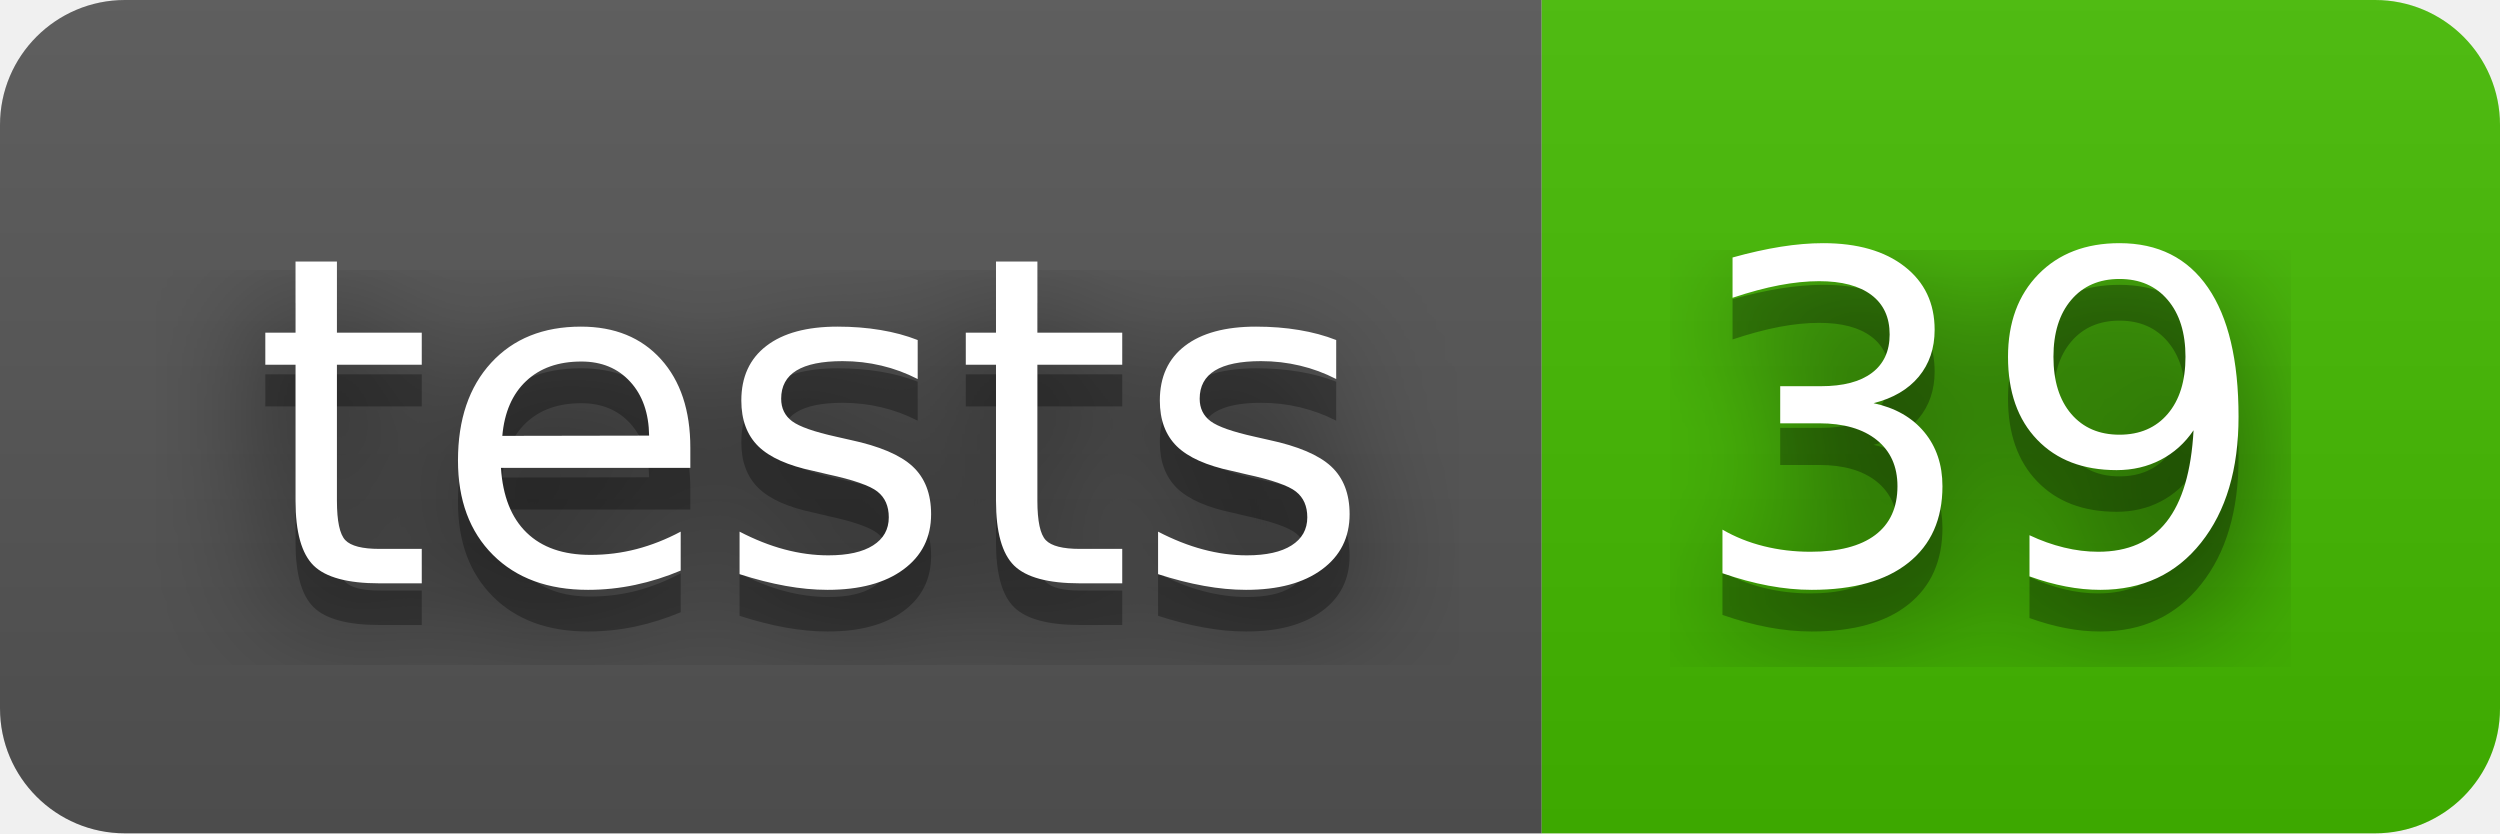
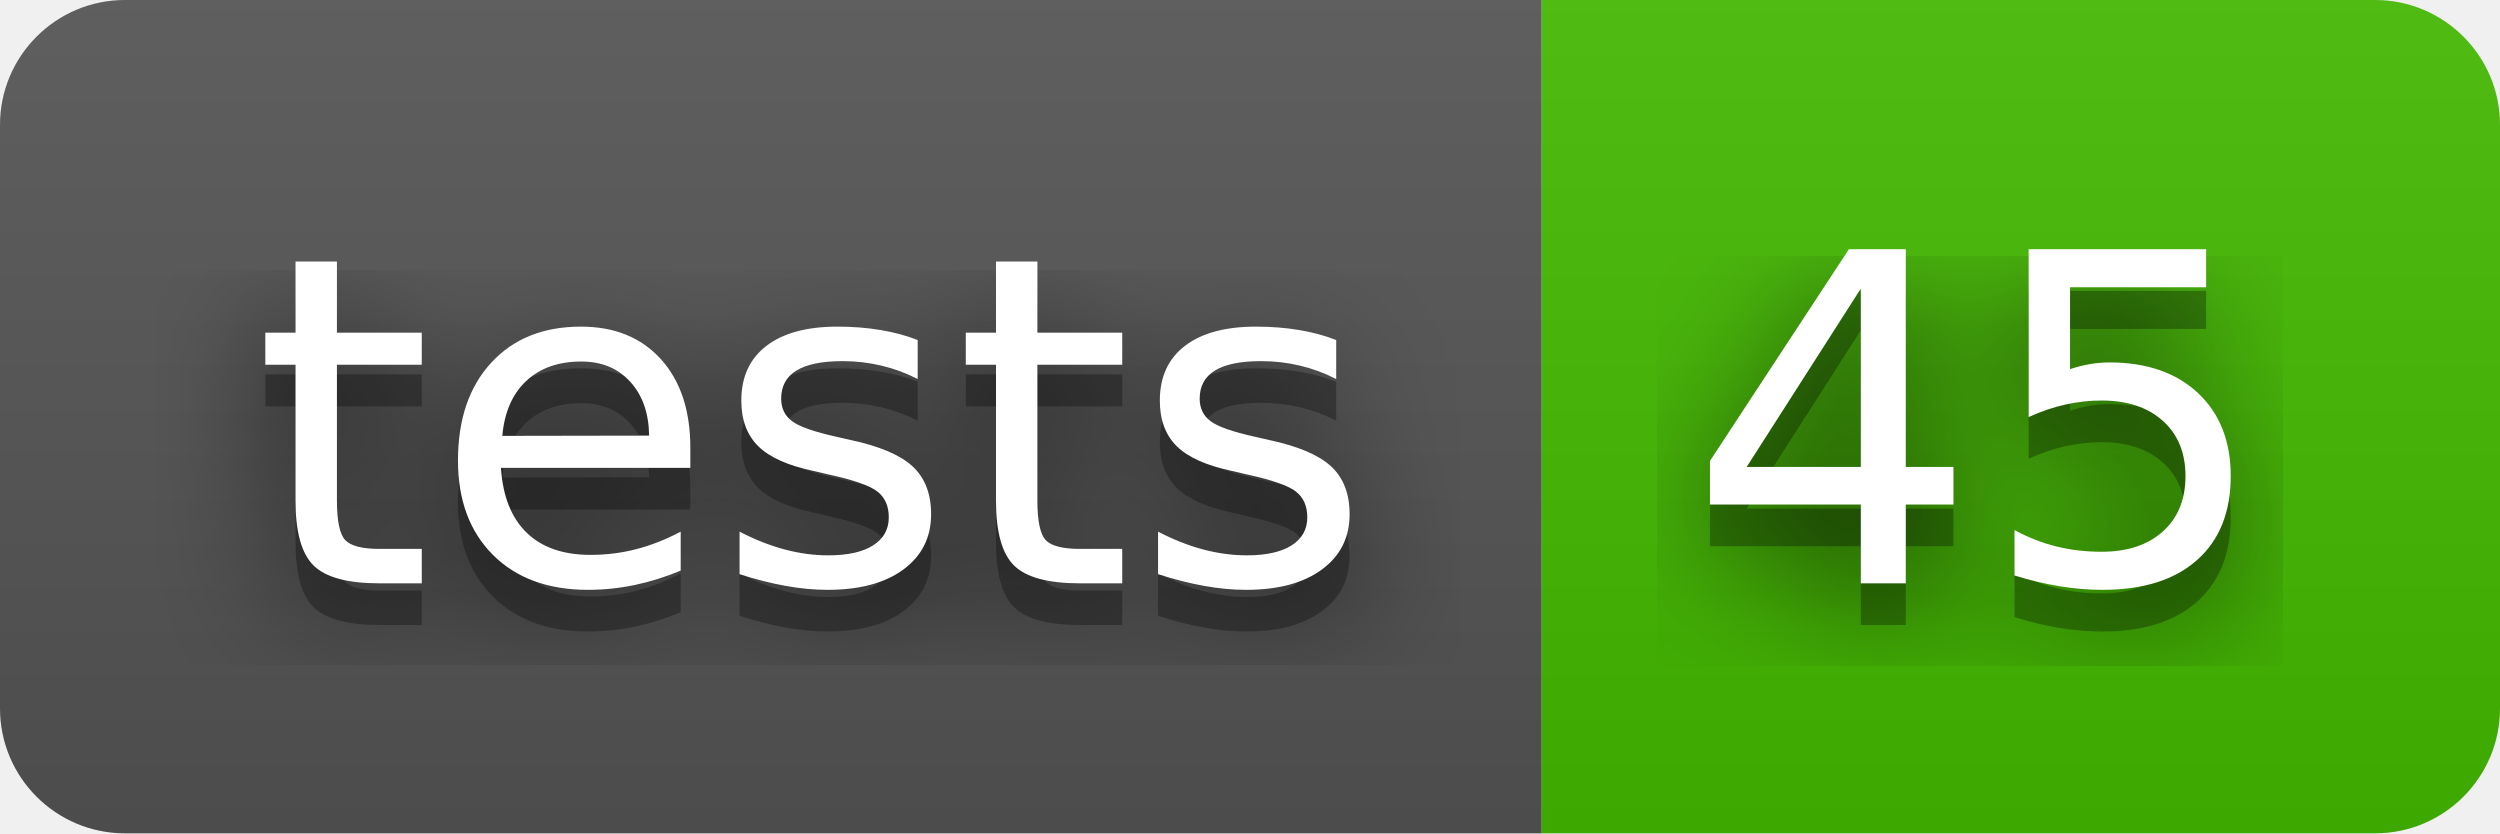
- <svg xmlns="http://www.w3.org/2000/svg" aria-label="tests: 39" height="20" role="img" width="60">
+ <svg xmlns="http://www.w3.org/2000/svg" aria-label="tests: 45" height="20" role="img" width="60">
  <filter id="blur">
    <feGaussianBlur stdDeviation="16" />
  </filter>
  <linearGradient id="s" x2="0" y2="100%">
    <stop offset="0" stop-color="#bbb" stop-opacity=".1" />
    <stop offset="1" stop-opacity=".1" />
  </linearGradient>
  <clipPath id="r">
    <rect height="20" rx="3" width="60" />
  </clipPath>
  <g clip-path="url(#r)">
    <rect fill="#555" height="20" width="37" />
    <rect fill="#4b0" height="20" width="23" x="37" />
    <rect fill="url(#s)" height="20" width="60" />
  </g>
  <g fill="#fff" font-family="Verdana,Geneva,DejaVu Sans,sans-serif" font-size="110" text-anchor="middle" text-rendering="geometricPrecision">
    <g transform="scale(.1)">
      <g aria-hidden="true" fill="#010101">
        <text fill-opacity=".8" filter="url(#blur)" textLength="270" x="195" y="150">tests</text>
        <text fill-opacity=".3" textLength="270" x="195" y="150">tests</text>
      </g>
      <text textLength="270" x="195" y="140">tests</text>
    </g>
    <g transform="scale(.1)">
      <g aria-hidden="true" fill="#010101">
-         <text fill-opacity=".8" filter="url(#blur)" textLength="130" x="475" y="150">39</text>
-         <text fill-opacity=".3" textLength="130" x="475" y="150">39</text>
+         <text fill-opacity=".8" filter="url(#blur)" textLength="130" x="475" y="150">45</text>
+         <text fill-opacity=".3" textLength="130" x="475" y="150">45</text>
      </g>
-       <text textLength="130" x="475" y="140">39</text>
+       <text textLength="130" x="475" y="140">45</text>
    </g>
  </g>
</svg>
